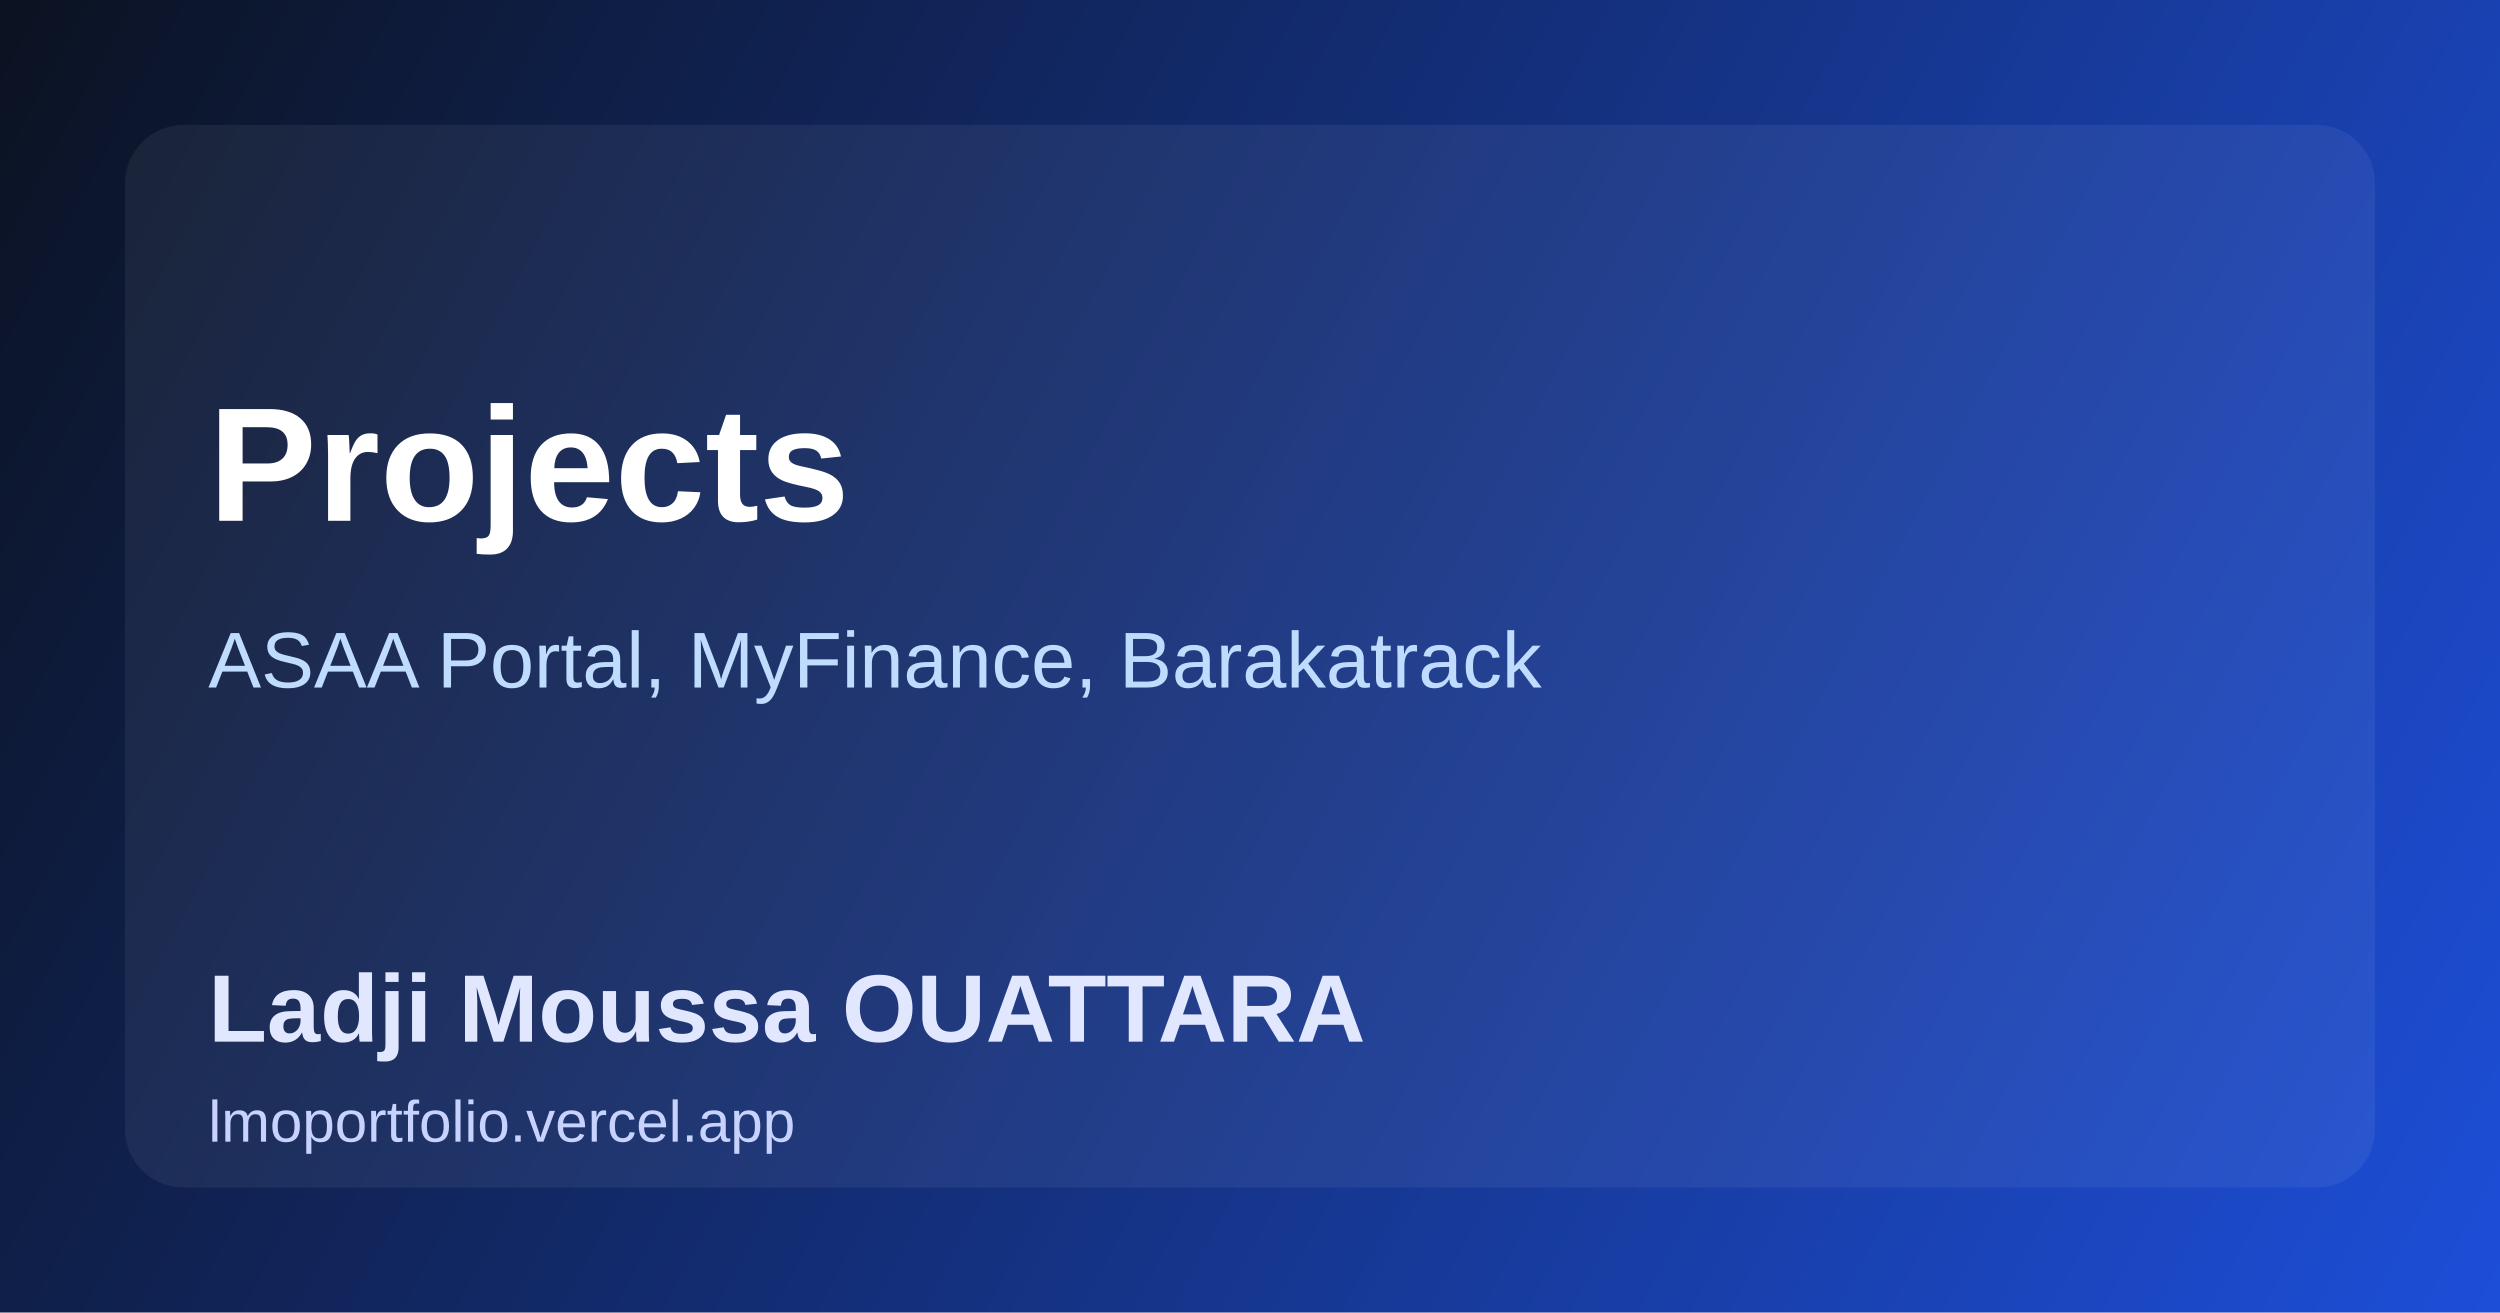
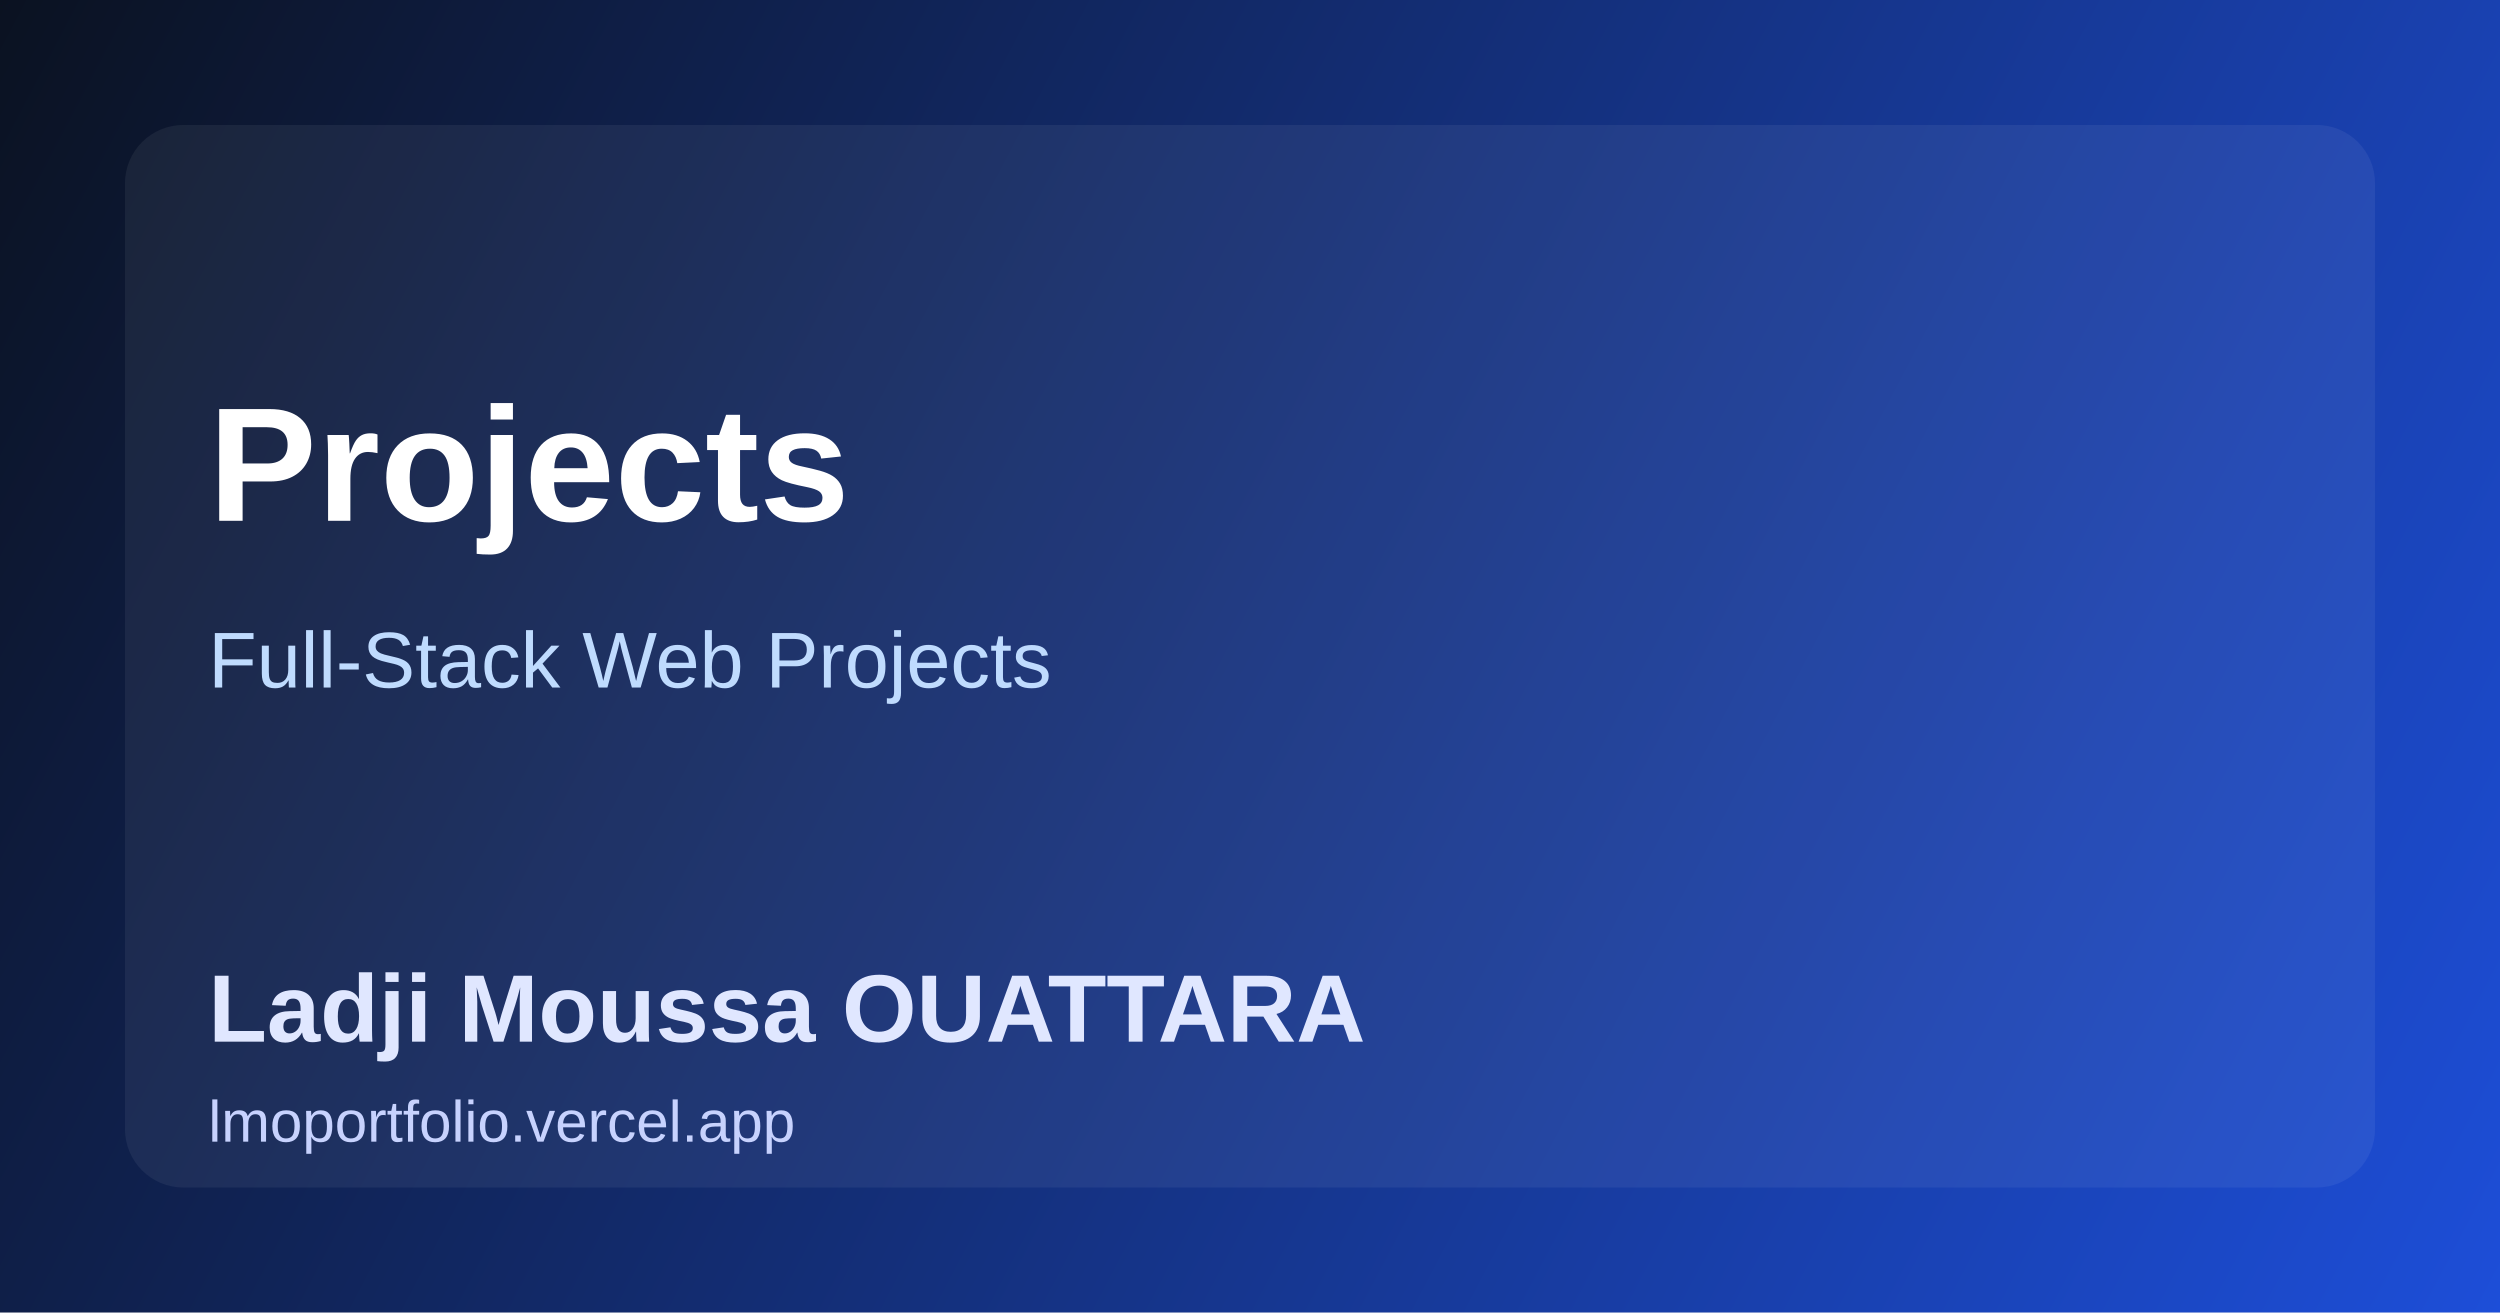
<svg xmlns="http://www.w3.org/2000/svg" width="1200" height="630" viewBox="0 0 1200 630" fill="none">
  <defs>
    <linearGradient id="bg" x1="0" y1="0" x2="1200" y2="630" gradientUnits="userSpaceOnUse">
      <stop stop-color="#0B1221" />
      <stop offset="1" stop-color="#1D4ED8" />
    </linearGradient>
  </defs>
  <rect width="1200" height="630" fill="url(#bg)" />
  <rect x="60" y="60" width="1080" height="510" rx="28" fill="white" fill-opacity="0.06" />
  <text x="100" y="250" font-family="Segoe UI, Arial, sans-serif" font-size="78" font-weight="700" fill="#FFFFFF">Projects</text>
-   <text x="100" y="330" font-family="Segoe UI, Arial, sans-serif" font-size="38" font-weight="500" fill="#BFDBFE">ASAA Portal, MyFinance, Barakatrack</text>
+   <text x="100" y="330" font-family="Segoe UI, Arial, sans-serif" font-size="38" font-weight="500" fill="#BFDBFE">Full-Stack Web Projects</text>
  <text x="100" y="500" font-family="Segoe UI, Arial, sans-serif" font-size="46" font-weight="700" fill="#E0E7FF">Ladji Moussa OUATTARA</text>
  <text x="100" y="548" font-family="Segoe UI, Arial, sans-serif" font-size="28" font-weight="500" fill="#C7D2FE">lmoportfolio.vercel.app</text>
</svg>
